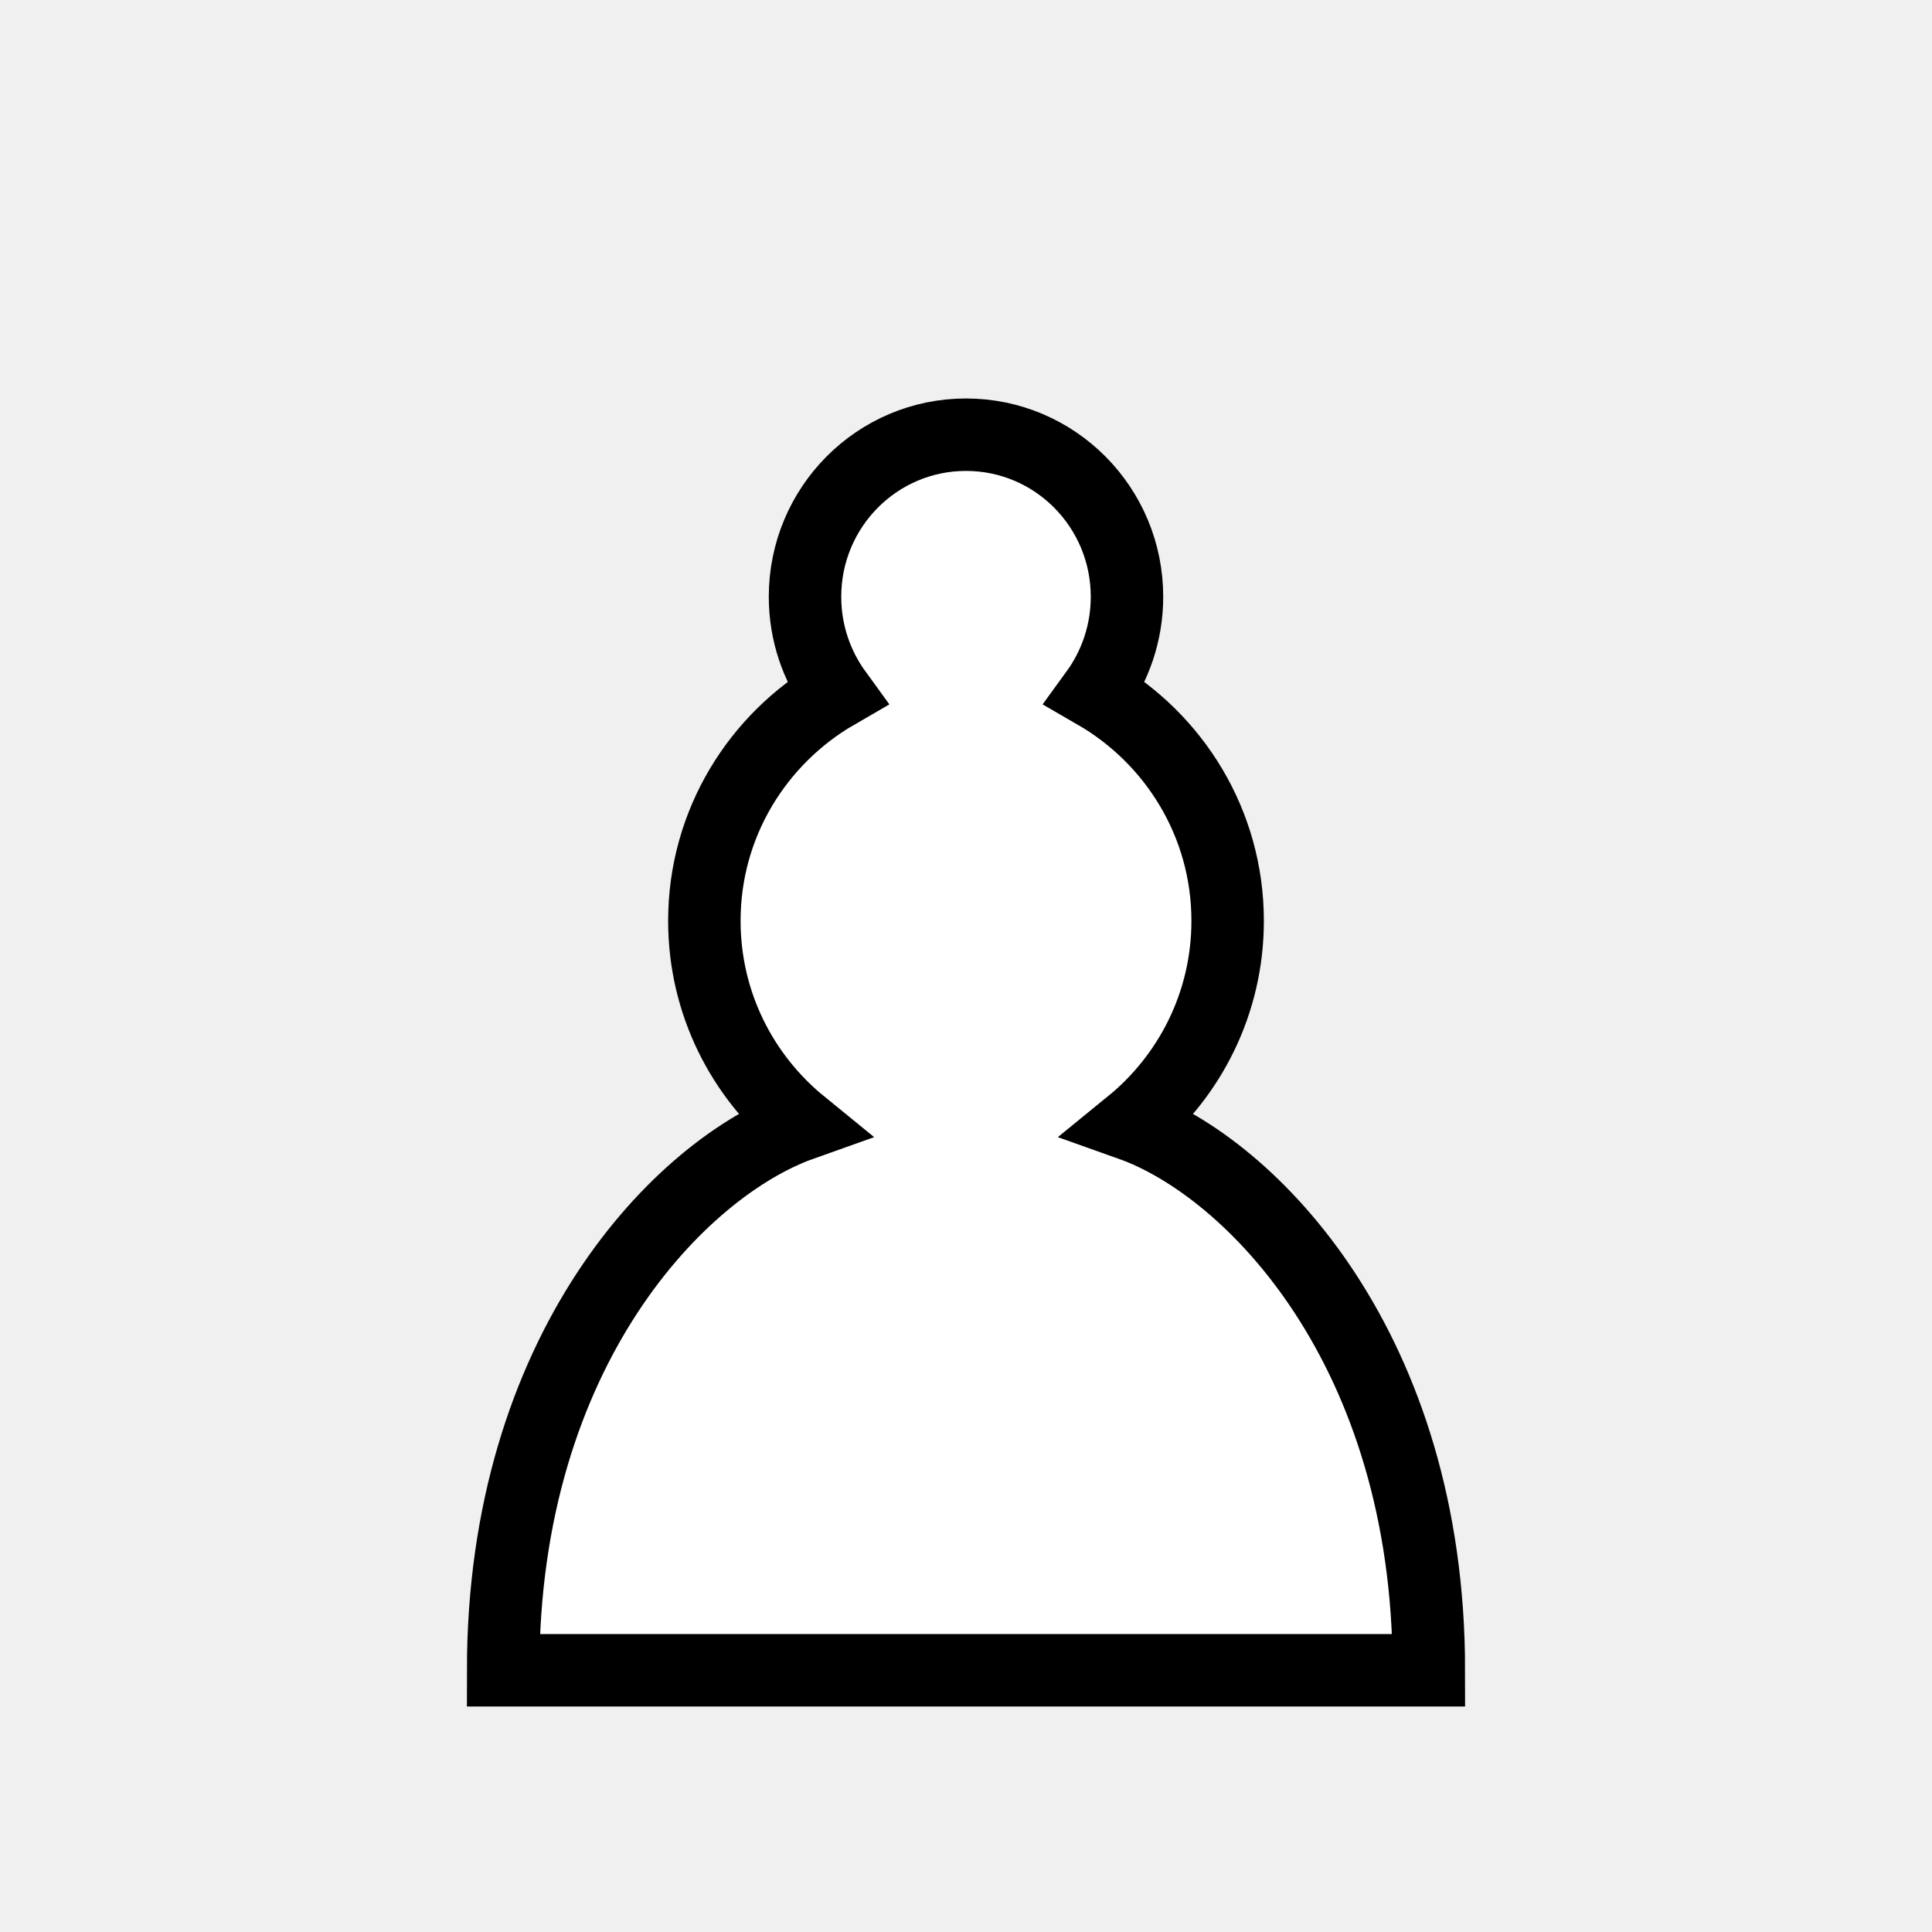
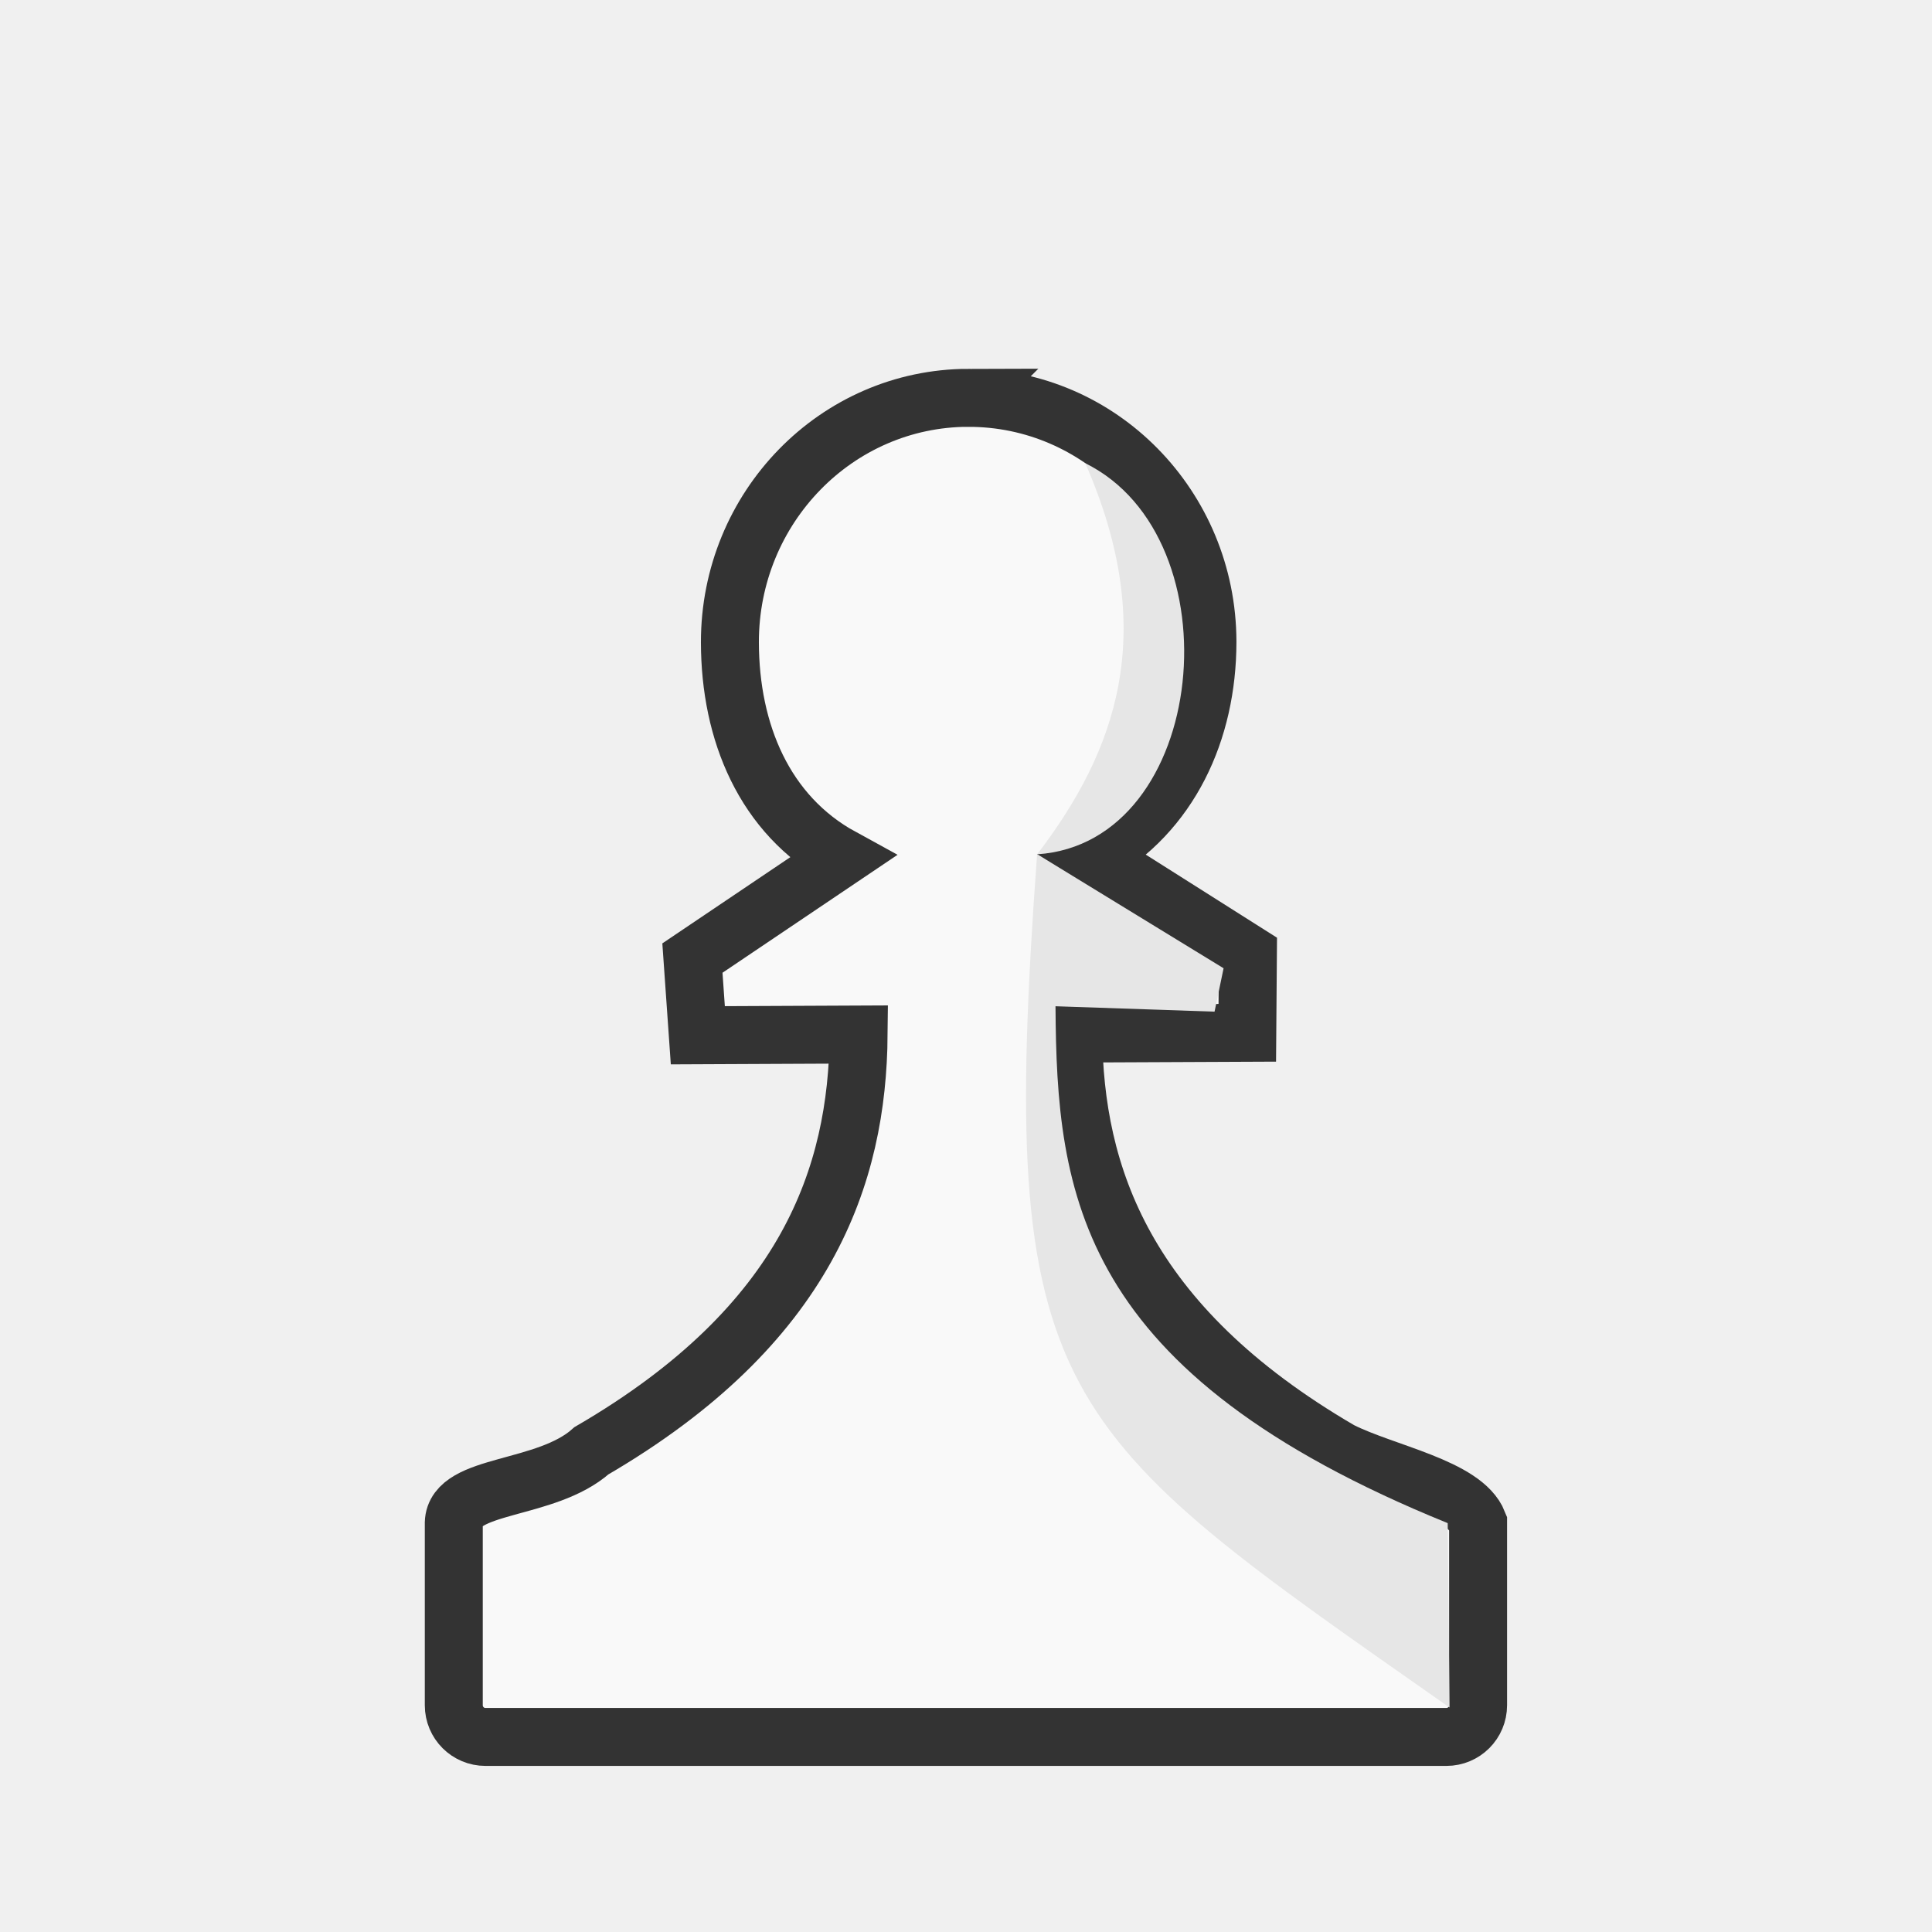
- <svg xmlns="http://www.w3.org/2000/svg" viewBox="0 0 40 40">
-   <g id="wp" transform="translate(10, 9)" fill="#FFFFFF" stroke="#000000" stroke-linecap="round" stroke-width="1.5">
-     <path d="M10,0 C8.158,0 6.667,1.501 6.667,3.355 C6.667,4.101 6.908,4.789 7.317,5.351 C5.692,6.29 4.583,8.043 4.583,10.065 C4.583,11.767 5.367,13.285 6.592,14.283 C4.092,15.172 0.417,18.938 0.417,25.581 L19.583,25.581 C19.583,18.938 15.908,15.172 13.408,14.283 C14.633,13.285 15.417,11.767 15.417,10.065 C15.417,8.043 14.308,6.29 12.683,5.351 C13.092,4.789 13.333,4.101 13.333,3.355 C13.333,1.501 11.842,0 10,0 Z" id="Shape" />
+ <svg xmlns="http://www.w3.org/2000/svg" clip-rule="evenodd" fill-rule="evenodd" image-rendering="optimizeQuality" shape-rendering="geometricPrecision" text-rendering="geometricPrecision" viewBox="0 0 50 50">
+   <g transform="translate(188.2134 -191.9594)">
+     <path d="m-321.477 347.162c-3.411.007-6.172 2.84-6.168 6.329.004 2.327.891 4.466 2.898 5.564l-3.868 2.606.14 1.998 4.162-.019c-.033 3.632-1.318 7.513-6.914 10.771-1.178 1.052-3.533.835-3.564 1.863v4.723c0 .455.366.821.821.821h24.867c.455 0 .821-.366.821-.821v-4.723c-.365-.926-2.417-1.284-3.563-1.863-5.608-3.265-6.887-7.157-6.914-10.796l4.504-.02.016-2.05-3.996-2.53c1.975-1.109 2.946-3.227 2.949-5.531v-.017c-.009-3.489-2.781-6.311-6.192-6.304z" fill="#f9f9f9" stroke="#333" stroke-linecap="square" stroke-width="1.5" transform="translate(158.3214 -144.907)" />
+     <g fill="#e6e6e6" fill-rule="evenodd">
+       <path d="m-160.126 203.948c1.928 4.399.789 7.456-1.246 10.121 4.445-.297 5.171-8.184 1.246-10.121z" />
+       <path d="m-161.373 214.065c-1.041 14.209.367 14.854 10.673 22.084l-.047-4.771c-9.591-3.893-10.12-8.504-10.15-13.377l4.116.14.234-1.123z" />
+     </g>
  </g>
</svg>
